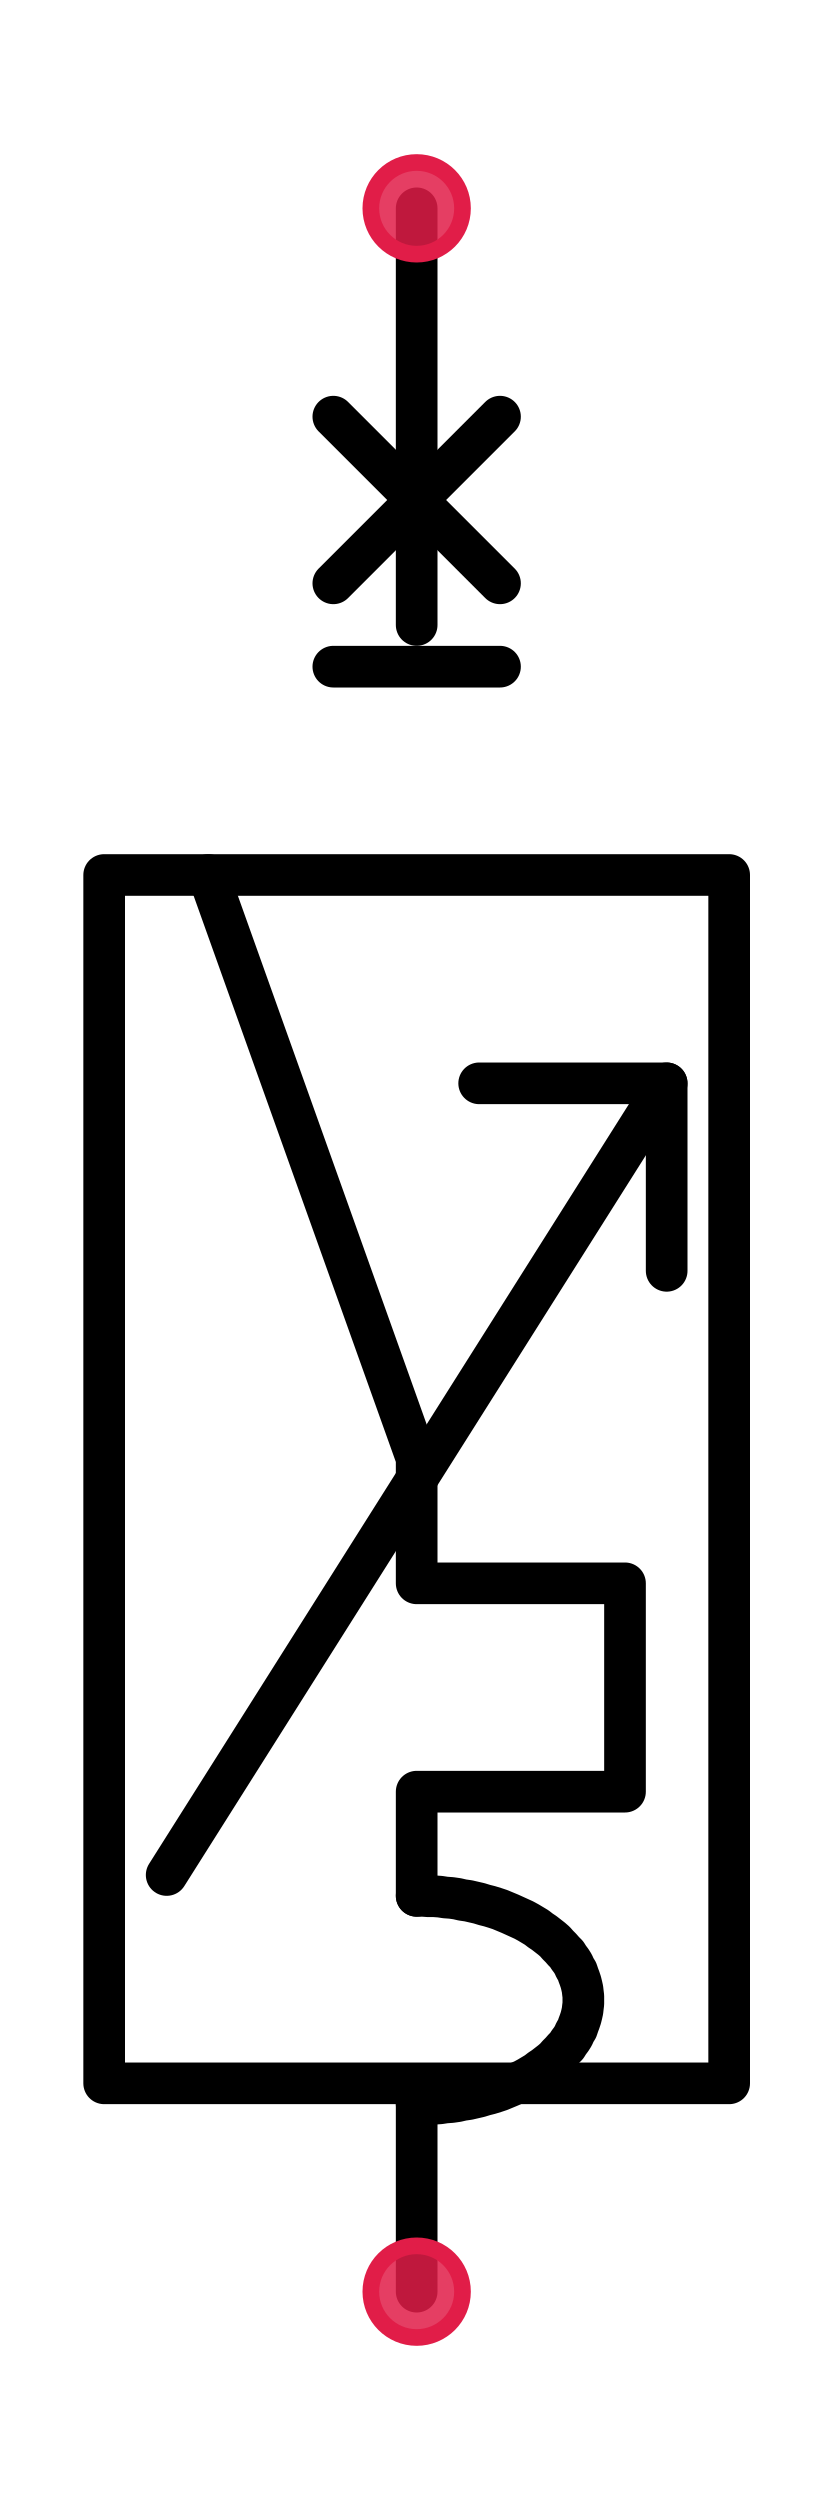
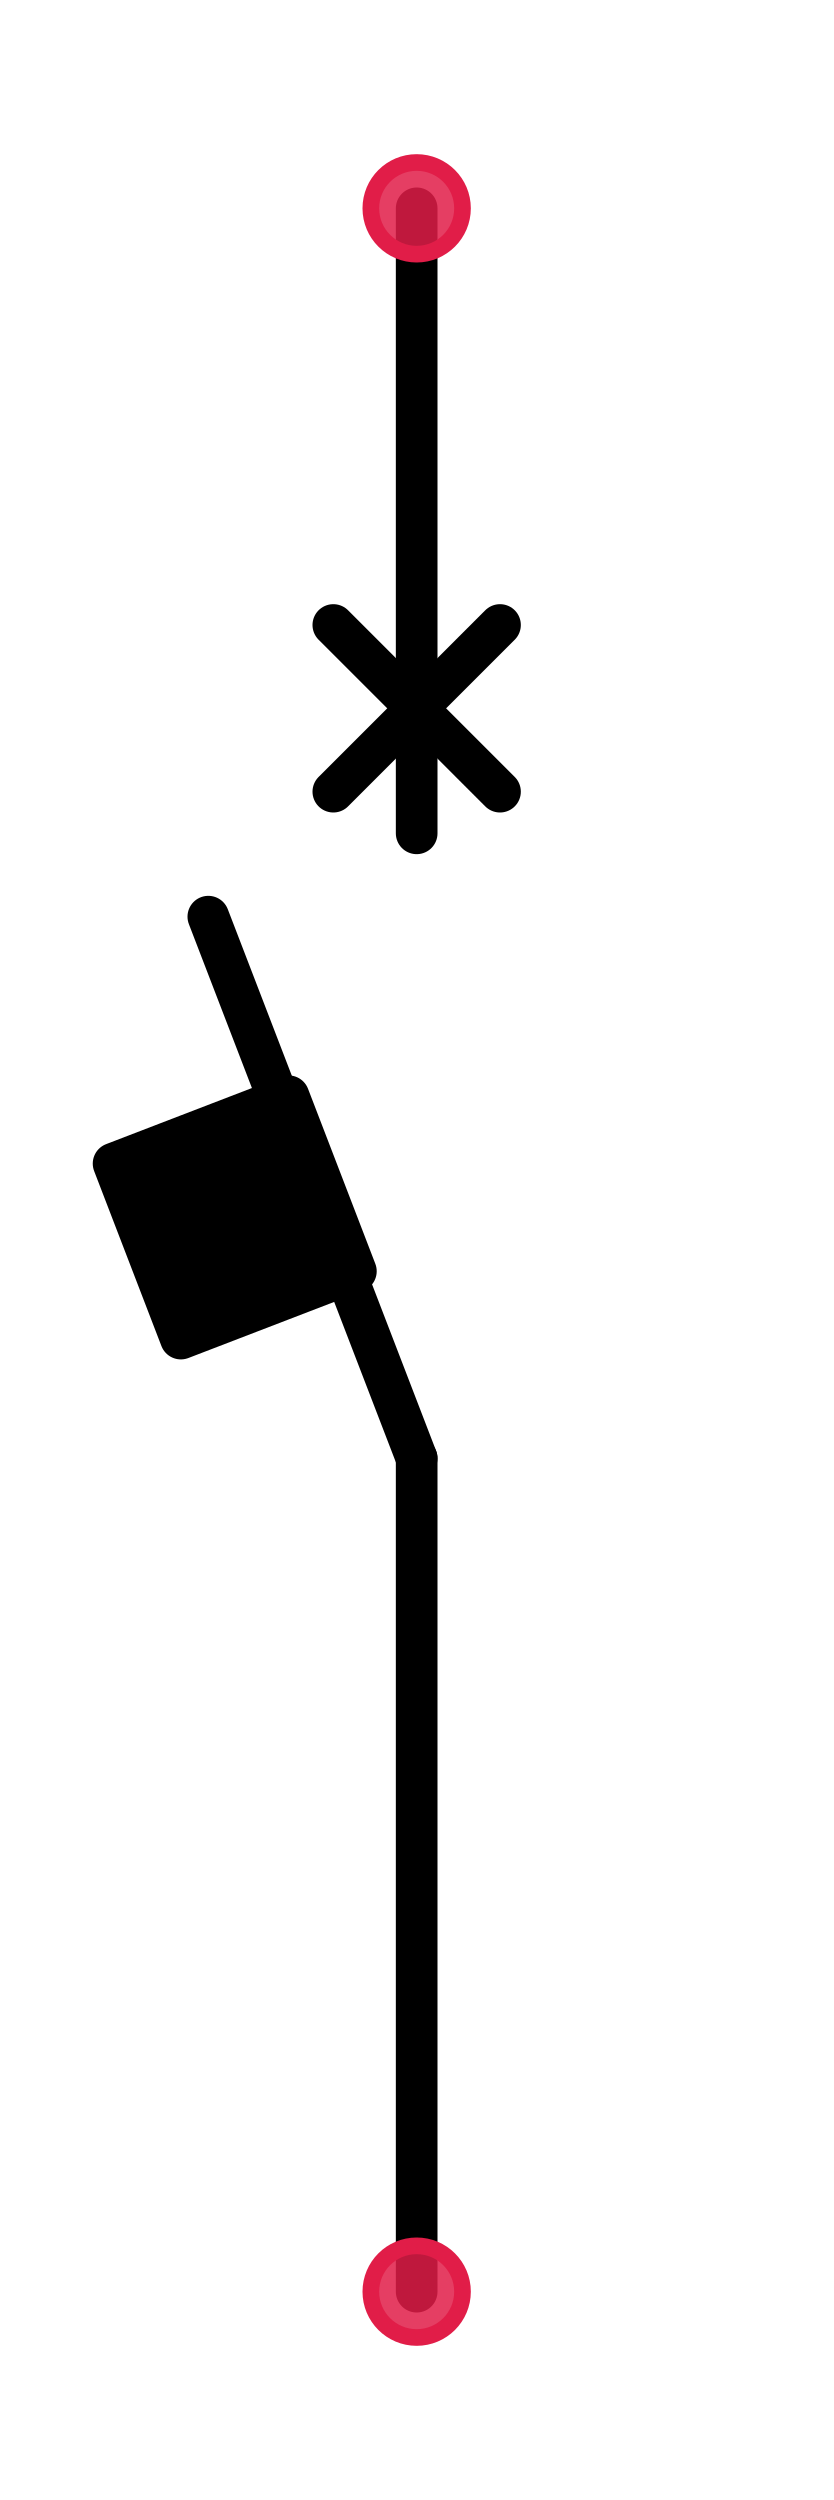
- <svg xmlns="http://www.w3.org/2000/svg" viewBox="-10 -35 20 60" width="200" height="600">
+ <svg xmlns="http://www.w3.org/2000/svg" viewBox="-10.0 -35.0 20.0 60.0" width="200" height="600">
  <g fill="none" stroke="#000000" stroke-width="1" stroke-linecap="round" stroke-linejoin="round">
-     <line x1="0.0" y1="15.5" x2="0.0" y2="20.0" />
-     <polyline points="0.0,15.5 0.14,15.5 0.28,15.49 0.42,15.49 0.56,15.48 0.69,15.46 0.83,15.45 0.97,15.43 1.1,15.4 1.24,15.38 1.37,15.35 1.5,15.32 1.63,15.28 1.75,15.25 1.88,15.21 2.0,15.17 2.12,15.12 2.24,15.07 2.35,15.02 2.46,14.97 2.57,14.92 2.68,14.86 2.78,14.8 2.88,14.74 2.97,14.67 3.06,14.61 3.15,14.54 3.24,14.47 3.32,14.4 3.39,14.32 3.46,14.25 3.53,14.17 3.6,14.1 3.65,14.02 3.71,13.94 3.76,13.86 3.8,13.77 3.85,13.69 3.88,13.6 3.91,13.52 3.94,13.43 3.96,13.35 3.98,13.26 3.99,13.17 4.0,13.09 4.0,13.0 4.0,12.91 3.99,12.83 3.98,12.74 3.96,12.65 3.94,12.57 3.91,12.48 3.88,12.4 3.85,12.31 3.8,12.23 3.76,12.14 3.71,12.06 3.65,11.98 3.6,11.9 3.53,11.83 3.46,11.75 3.39,11.68 3.32,11.6 3.24,11.53 3.15,11.46 3.06,11.39 2.97,11.33 2.88,11.26 2.78,11.2 2.68,11.14 2.57,11.08 2.46,11.03 2.35,10.98 2.24,10.93 2.12,10.88 2.0,10.83 1.88,10.79 1.75,10.75 1.63,10.72 1.5,10.68 1.37,10.65 1.24,10.62 1.1,10.6 0.97,10.57 0.83,10.55 0.69,10.54 0.56,10.52 0.42,10.51 0.28,10.51 0.14,10.5 0.0,10.5" />
-     <polyline points="0.0,10.5 0.0,8.0 5.0,8.0 5.0,3.0 0.0,3.0 0.0,0.0 -5.0,-14.0" />
-     <line x1="0.0" y1="-30.0" x2="0.0" y2="-20.0" />
-     <line x1="2.0" y1="-25.0" x2="-2.0" y2="-21.0" />
-     <line x1="-2.0" y1="-25.0" x2="2.0" y2="-21.0" />
-     <line x1="-2.0" y1="-19.0" x2="2.0" y2="-19.0" />
-     <rect x="-7.5" y="-14.0" width="15.0" height="29.0" rx="0" ry="0" />
-     <line x1="-6.0" y1="10.0" x2="6.0" y2="-9.0" />
-     <polyline points="1.5,-9.0 6.0,-9.0 6.0,-4.5" />
+     <line x1="0.0" y1="-30.0" x2="0.0" y2="-15.0" />
+     <line x1="-2.0" y1="-20.0" x2="2.0" y2="-16.0" />
+     <line x1="2.0" y1="-20.0" x2="-2.0" y2="-16.0" />
+     <line x1="0.0" y1="0.0" x2="-5.0" y2="-13.0" />
+     <line x1="0.0" y1="0.0" x2="0.0" y2="20.0" />
+     <polygon points="-3.074,-8.69 -7.274,-7.074 -5.659,-2.874 -1.459,-4.49" fill="#000000" />
    <circle class="punto-conexion" cx="0.0" cy="-30.0" r="1.1" fill="#e11d48" fill-opacity="0.85" stroke="#e11d48" stroke-width="0.4" />
    <circle class="punto-conexion" cx="0.0" cy="20.0" r="1.1" fill="#e11d48" fill-opacity="0.85" stroke="#e11d48" stroke-width="0.4" />
  </g>
</svg>
